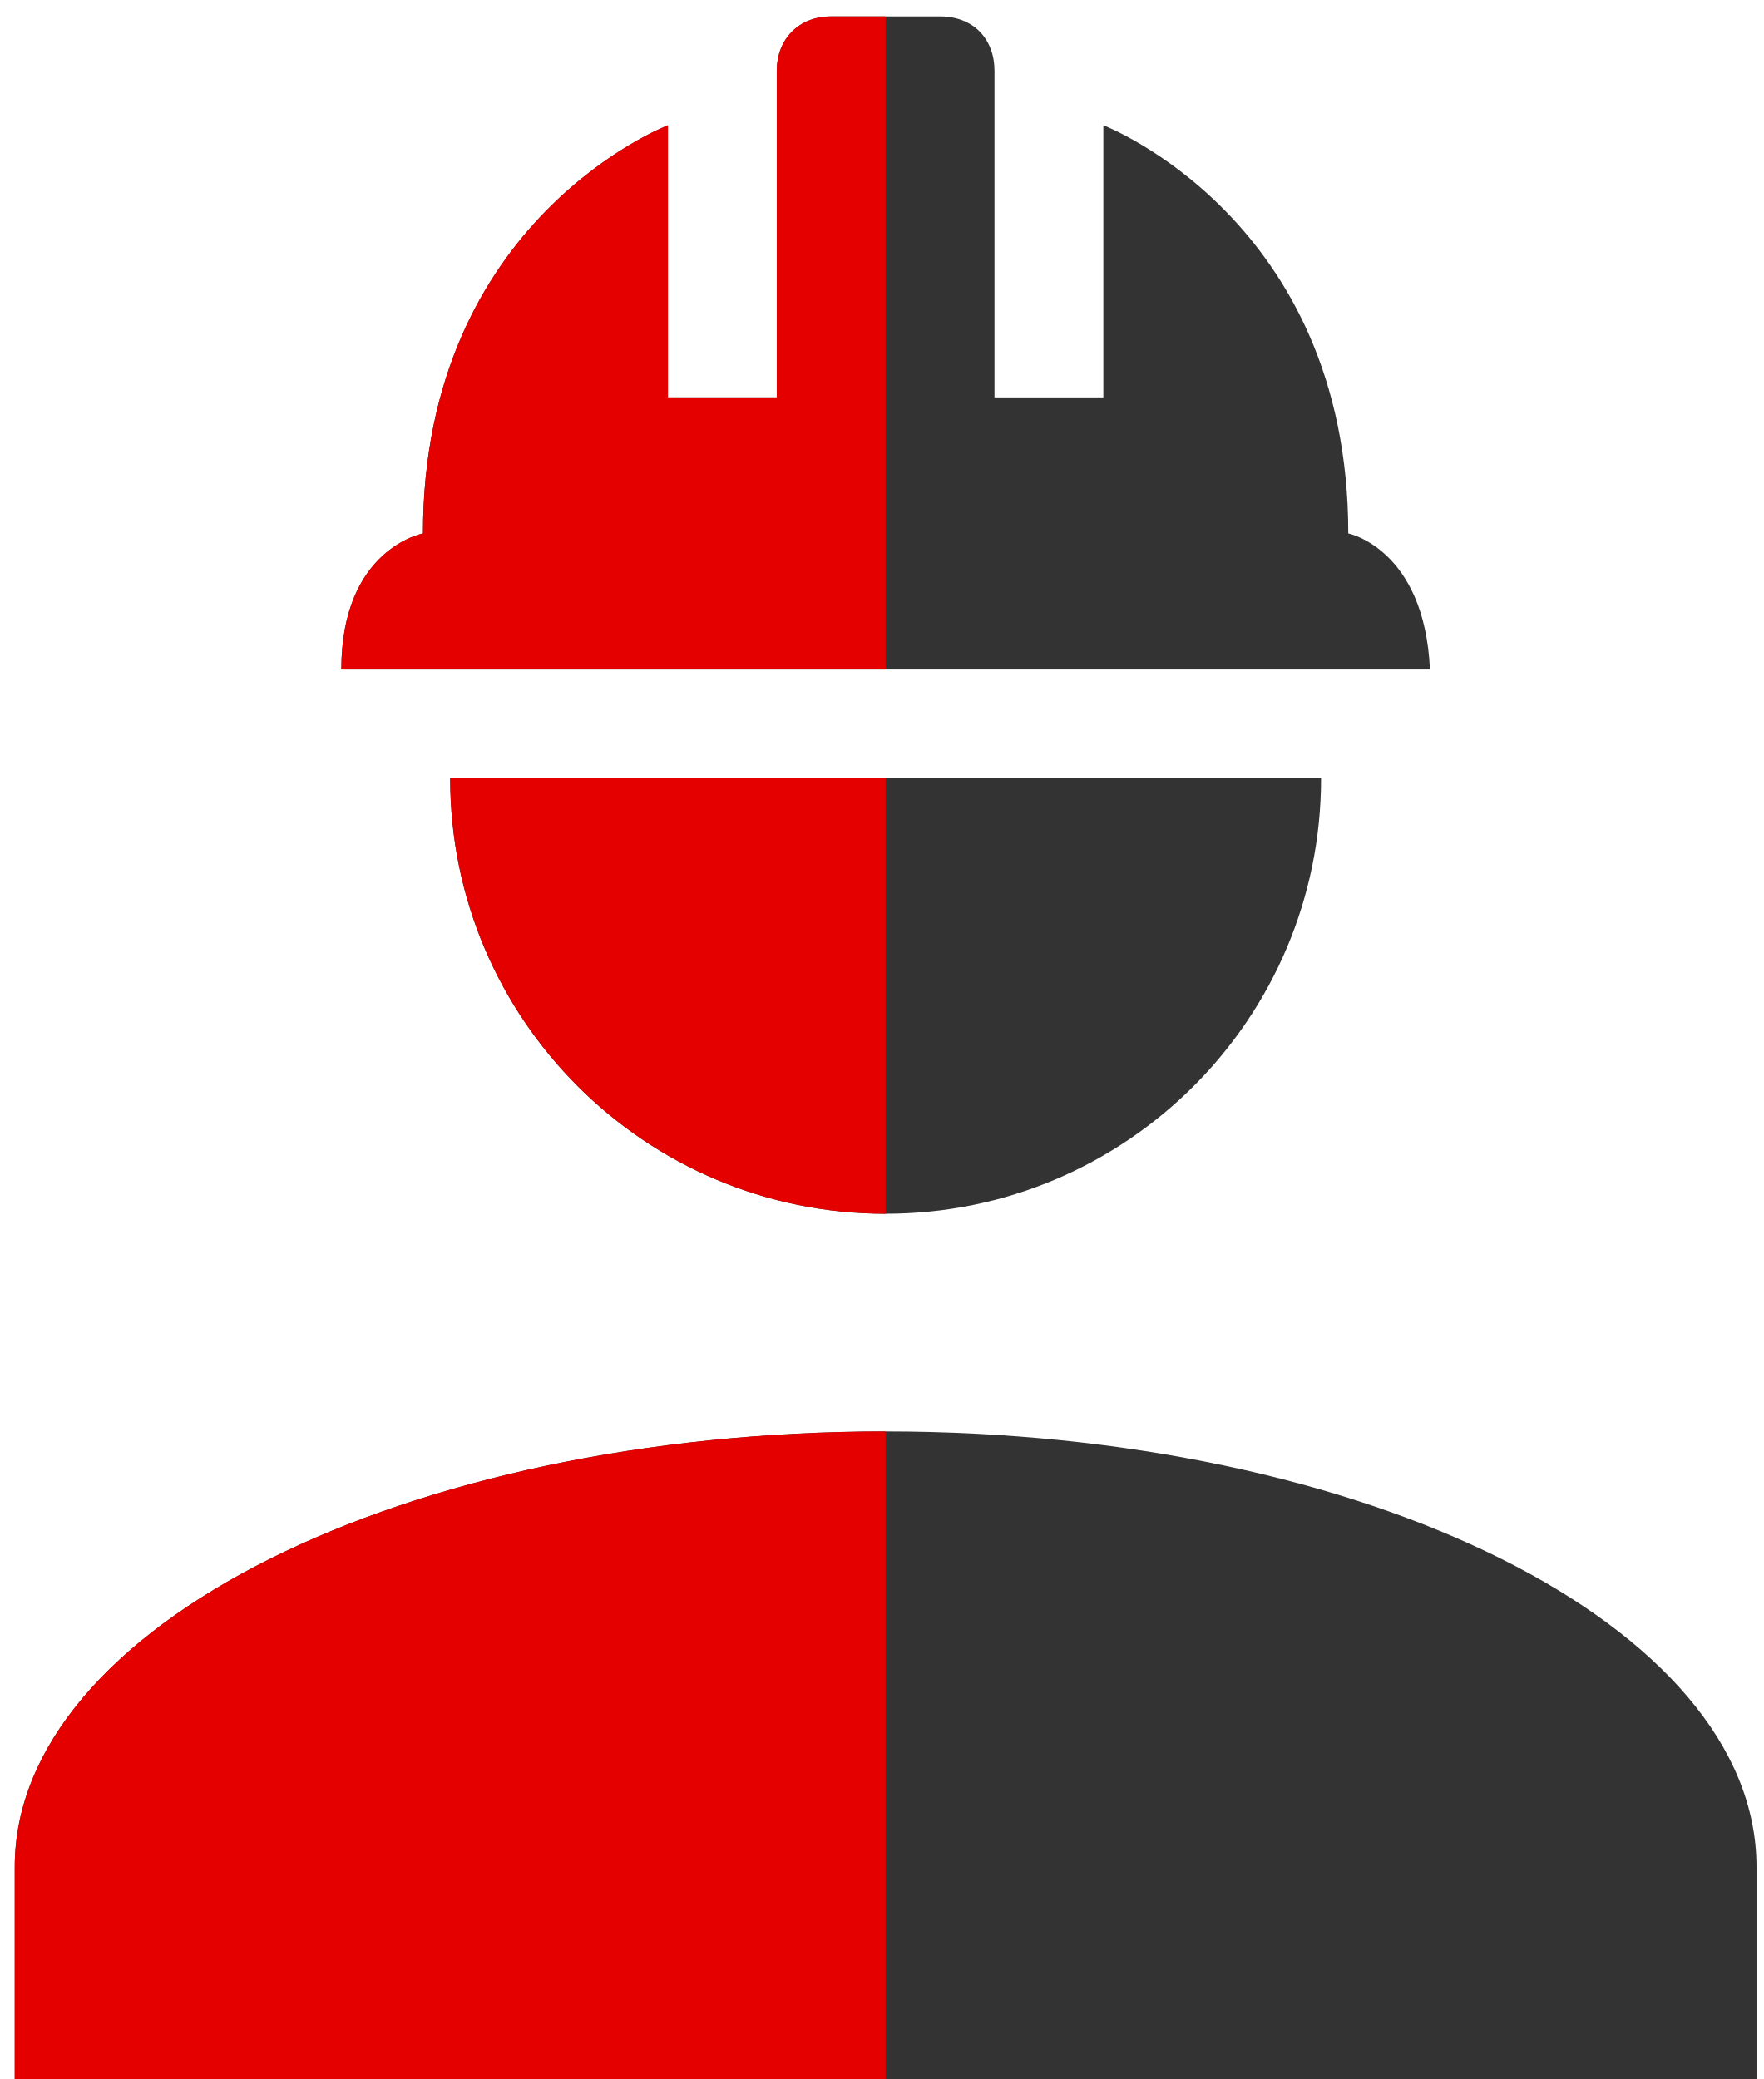
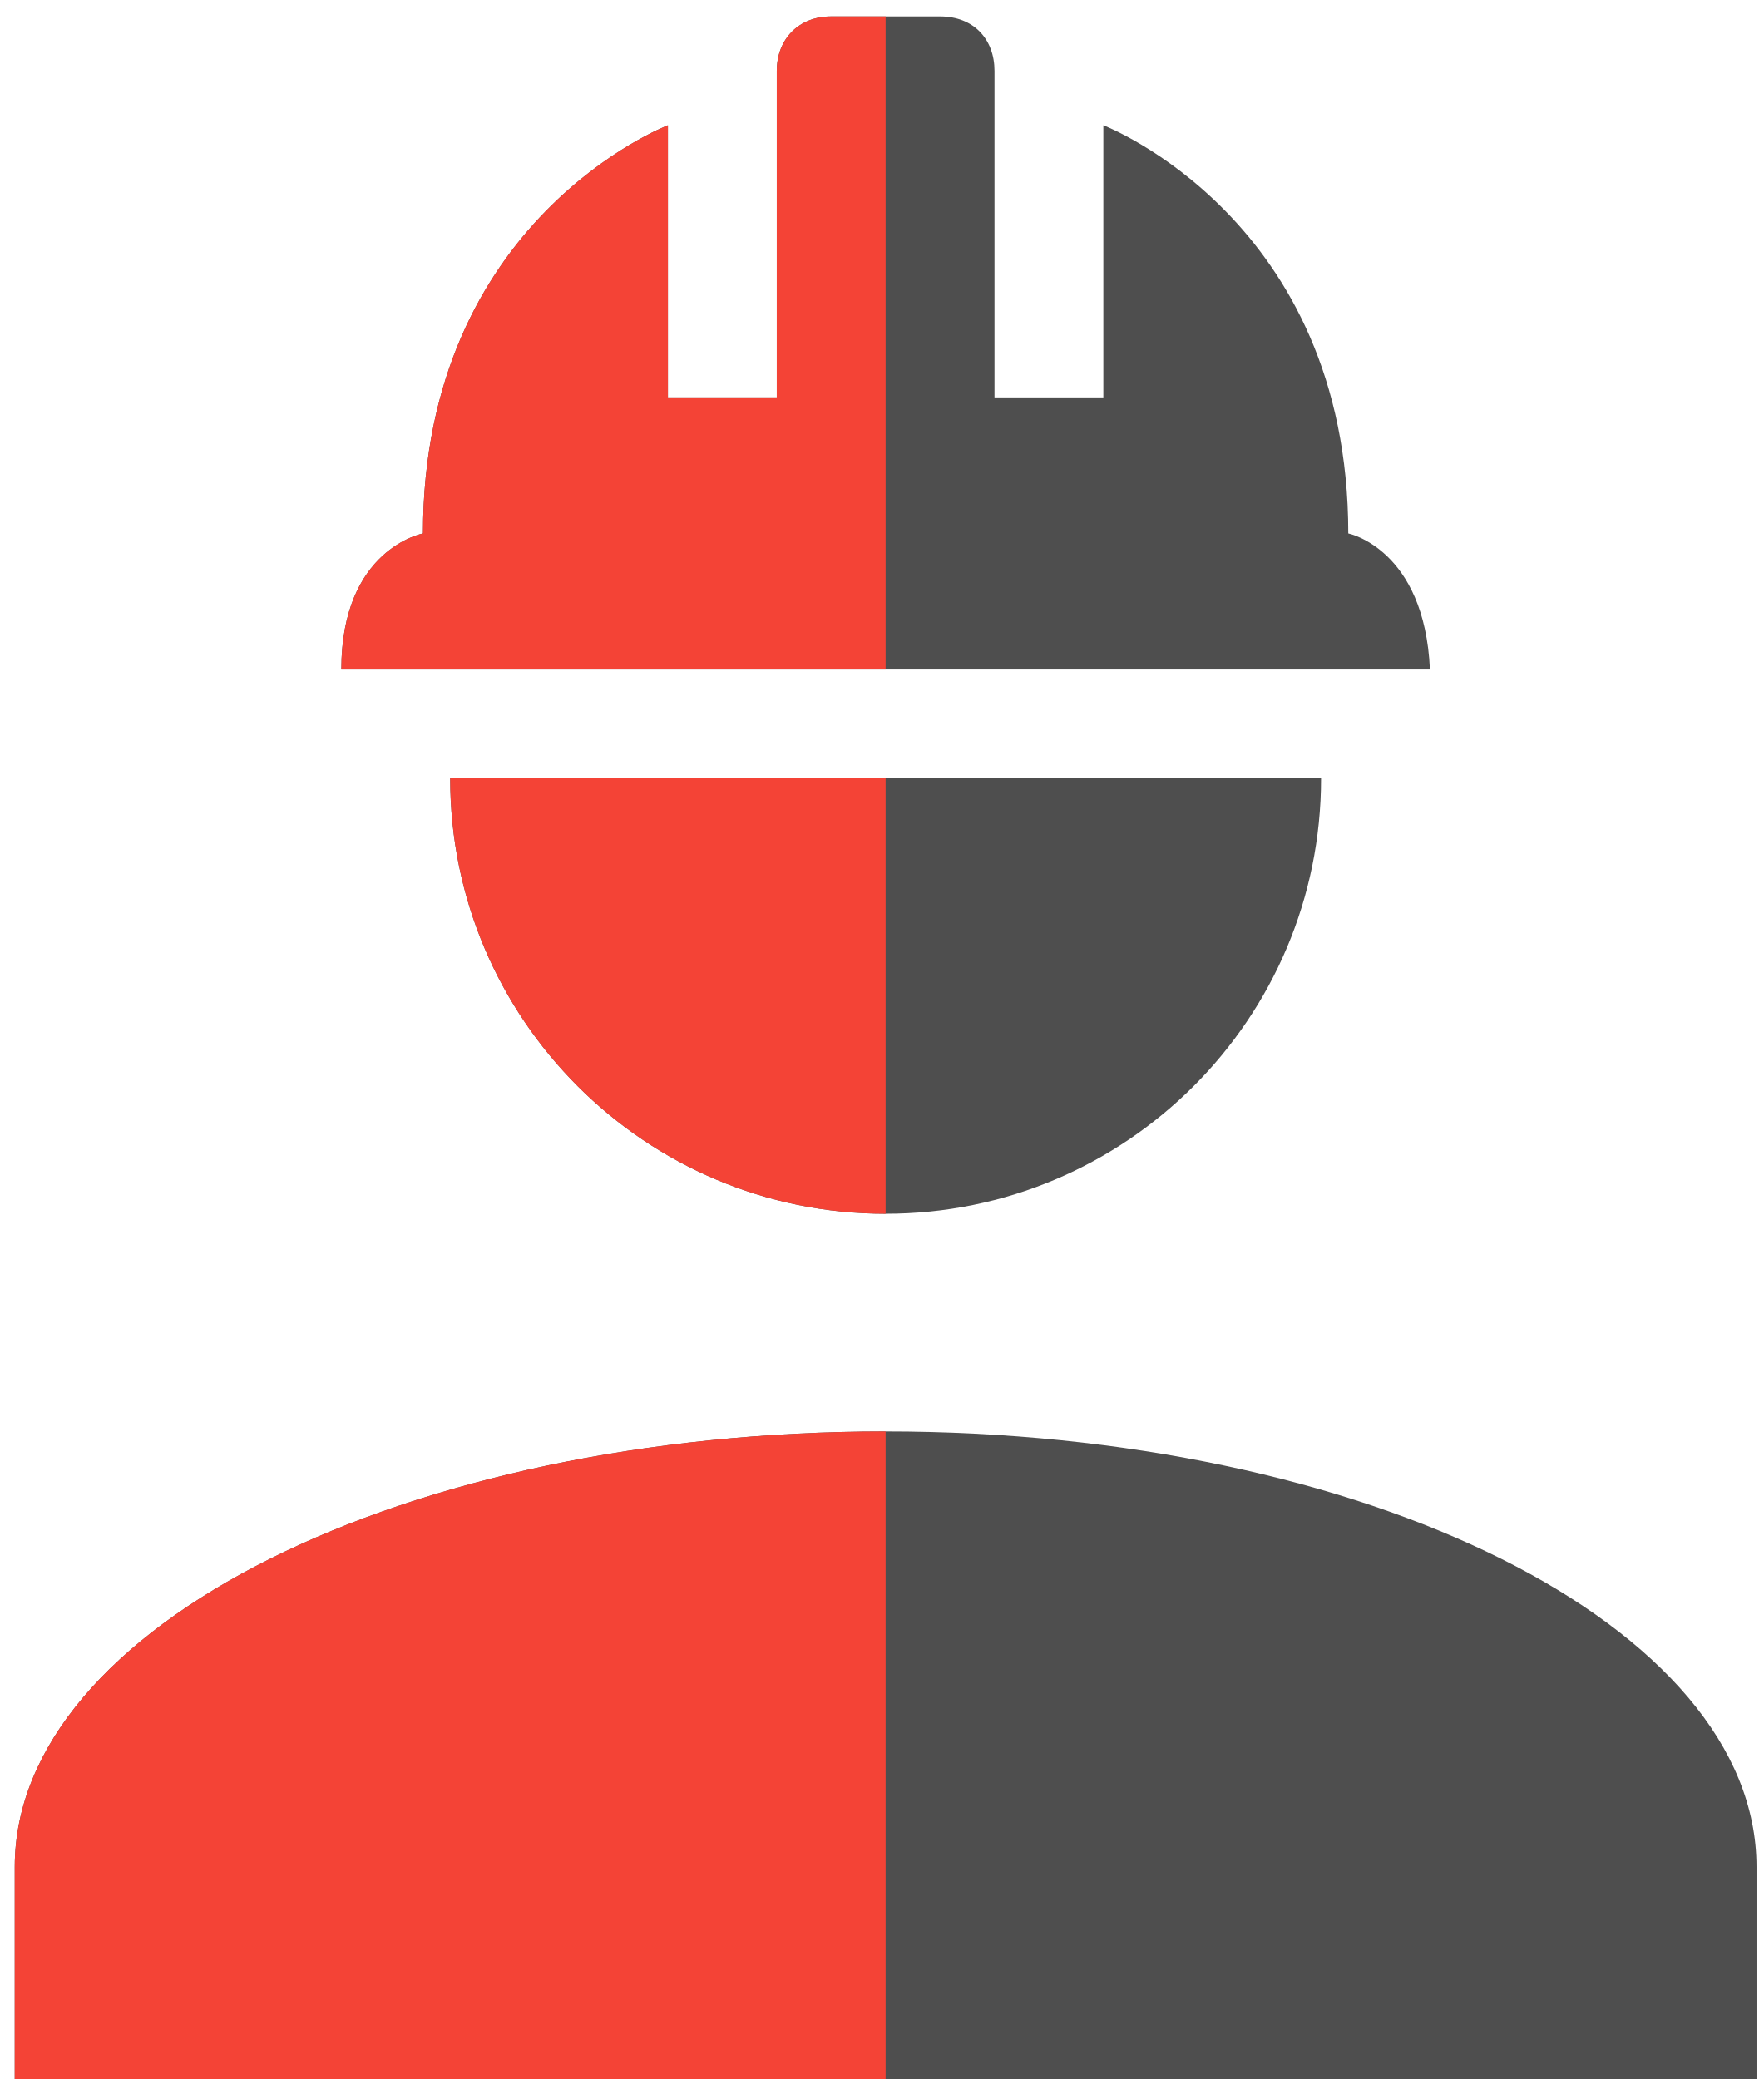
<svg xmlns="http://www.w3.org/2000/svg" id="svg4" viewBox="0 0 16.2 19.1" height="19.1" width="16.2" version="1.1">
  <defs id="defs8" />
  <g transform="translate(-3.864407,-1.849153)" id="g4580">
-     <path d="m 12,15 c -4.42,0 -8,1.79 -8,4 v 2 h 16 v -2 c 0,-2.21 -3.58,-4 -8,-4 M 8,9 a 4,4 0 0 0 4,4 4,4 0 0 0 4,-4 M 11.5,2 C 11.2,2 11,2.21 11,2.5 v 3 H 10 V 3 C 10,3 7.75,3.86 7.75,6.75 7.75,6.75 7,6.89 7,8 H 17 C 16.95,6.89 16.25,6.75 16.25,6.75 16.25,3.86 14,3 14,3 v 2.5 h -1 v -3 C 13,2.21 12.81,2 12.5,2 Z" id="path2-3" style="fill:#333333" />
-     <path style="fill:#e50000;fill-opacity:1" d="M 11.5,2 C 11.2,2 11,2.21 11,2.5 v 3 H 10 V 3 C 10,3 7.75,3.86 7.75,6.75 7.75,6.75 7,6.89 7,8 h 5 V 2 Z M 8,9 a 4,4 0 0 0 4,4 V 9 Z m 4,6 c -4.42,0 -8,1.79 -8,4 v 2 h 8 z" id="path2" />
+     <path d="m 12,15 c -4.42,0 -8,1.79 -8,4 v 2 h 16 v -2 c 0,-2.21 -3.58,-4 -8,-4 M 8,9 a 4,4 0 0 0 4,4 4,4 0 0 0 4,-4 M 11.5,2 C 11.2,2 11,2.21 11,2.5 v 3 H 10 V 3 C 10,3 7.75,3.86 7.75,6.75 7.75,6.75 7,6.89 7,8 H 17 C 16.95,6.89 16.25,6.75 16.25,6.75 16.25,3.86 14,3 14,3 v 2.5 h -1 v -3 C 13,2.21 12.81,2 12.5,2 Z" id="path2-3" style="fill:#4e4e4e;fill-opacity:1" />
+     <path style="fill:#f44336;fill-opacity:1" d="M 11.5,2 C 11.2,2 11,2.21 11,2.5 v 3 H 10 V 3 C 10,3 7.75,3.86 7.75,6.75 7.75,6.75 7,6.89 7,8 h 5 V 2 Z M 8,9 a 4,4 0 0 0 4,4 V 9 Z m 4,6 c -4.42,0 -8,1.79 -8,4 v 2 h 8 z" id="path2" />
  </g>
</svg>
